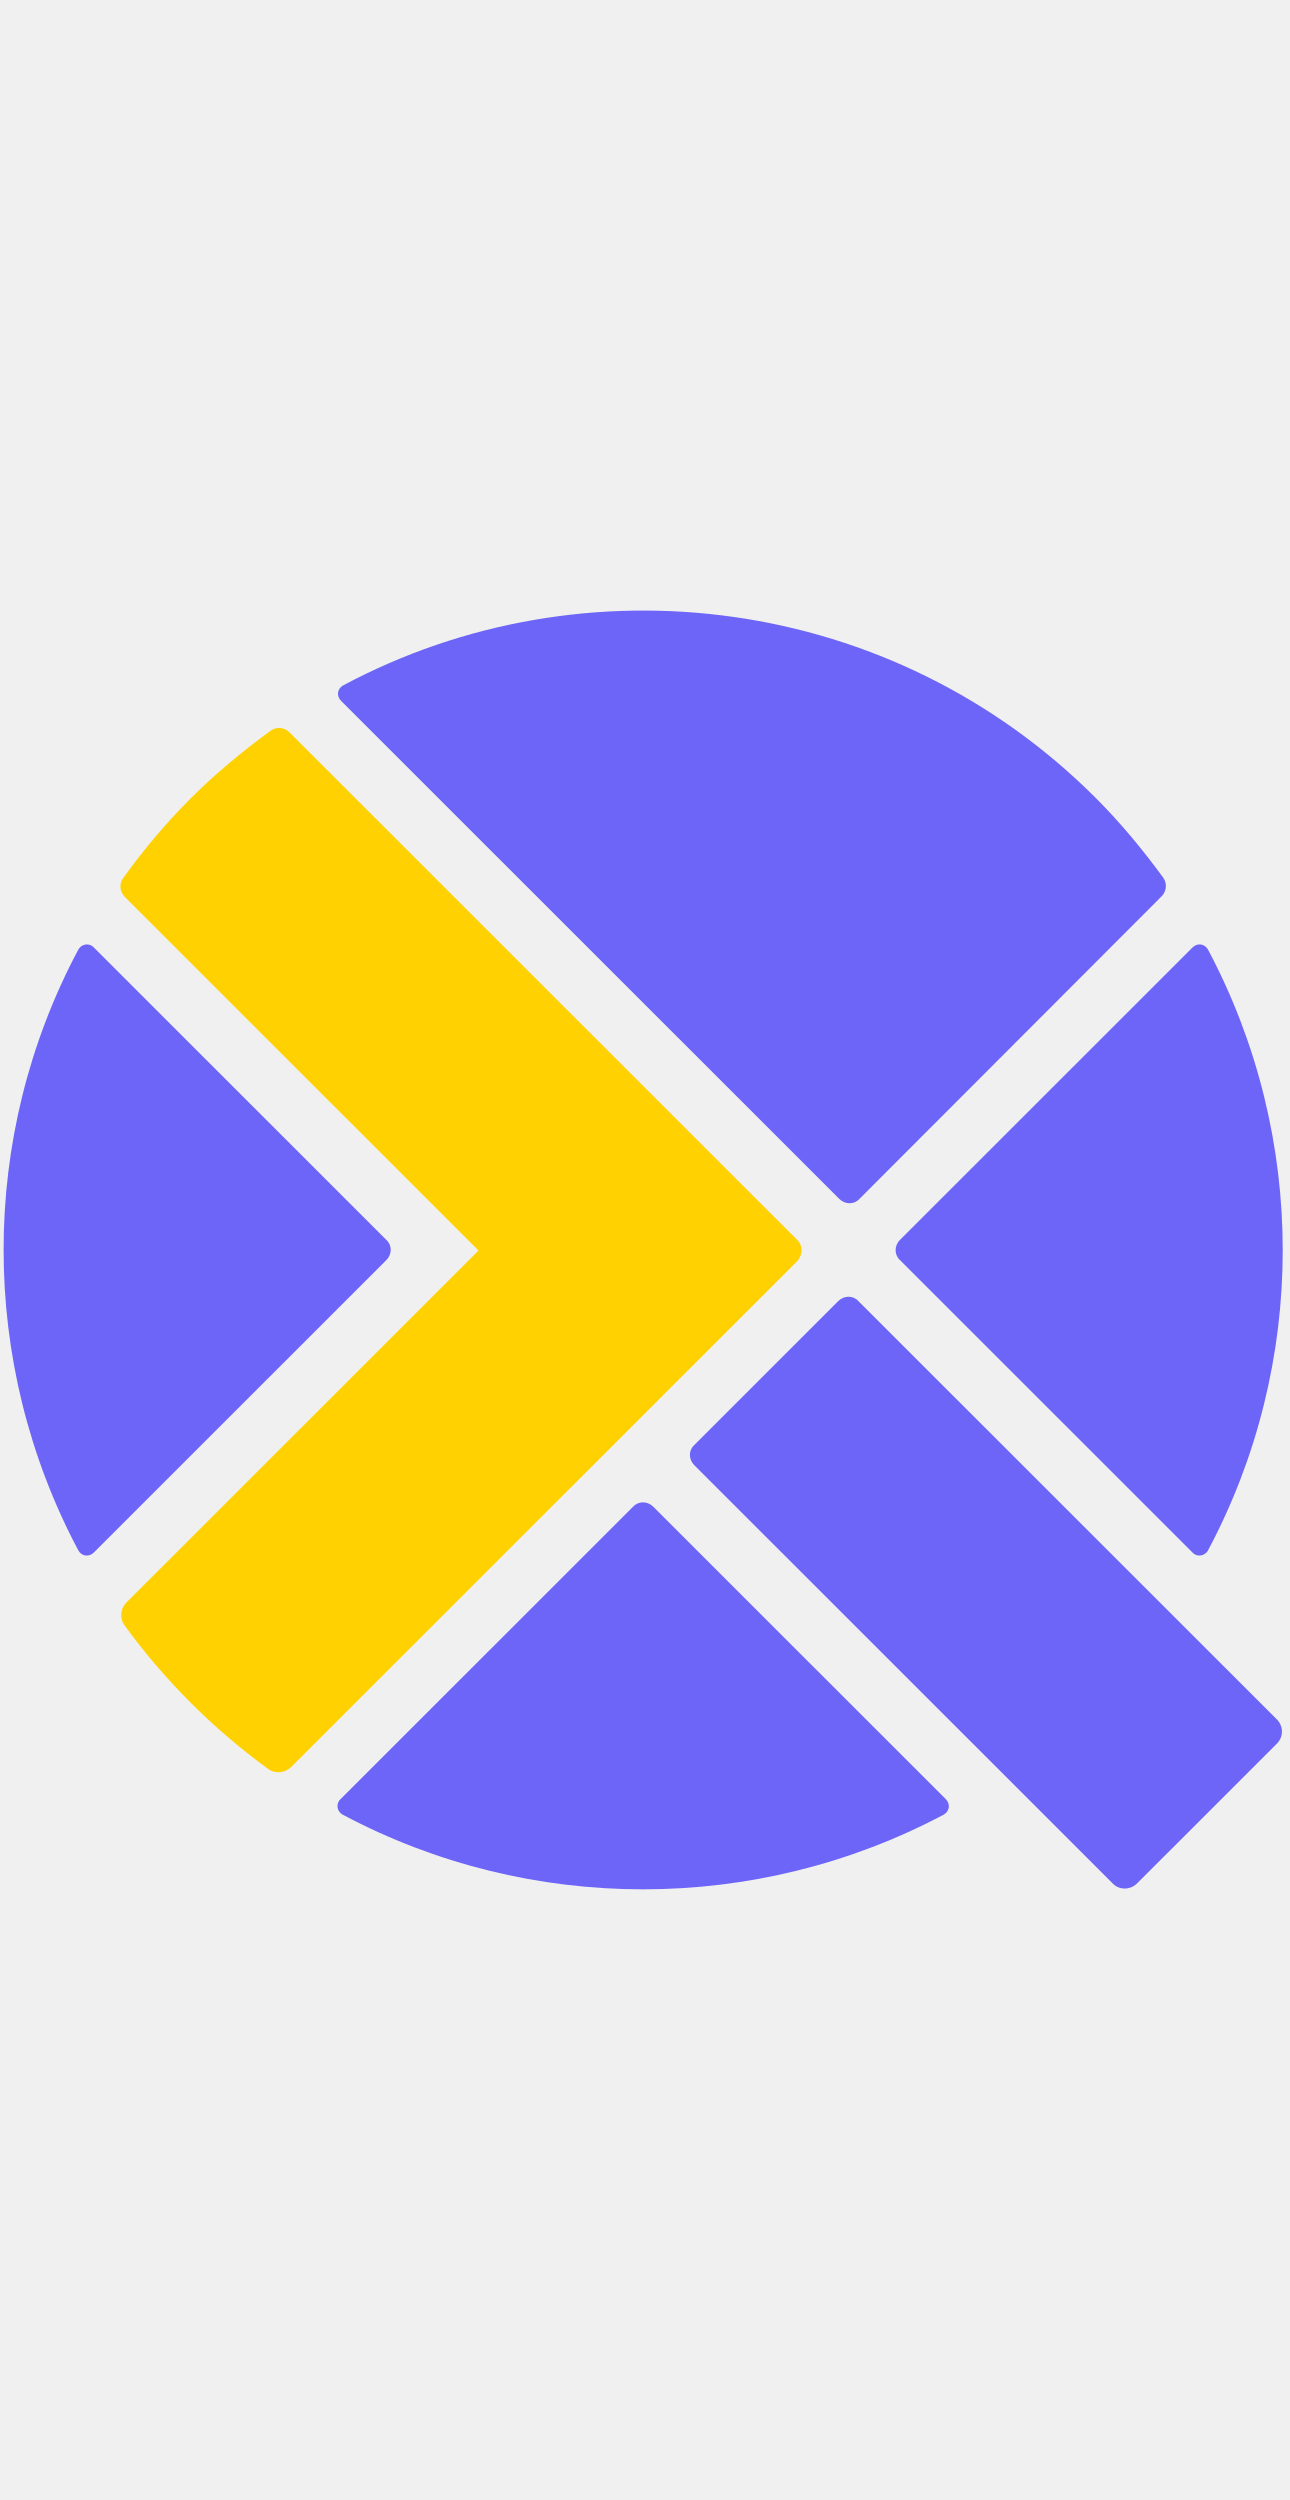
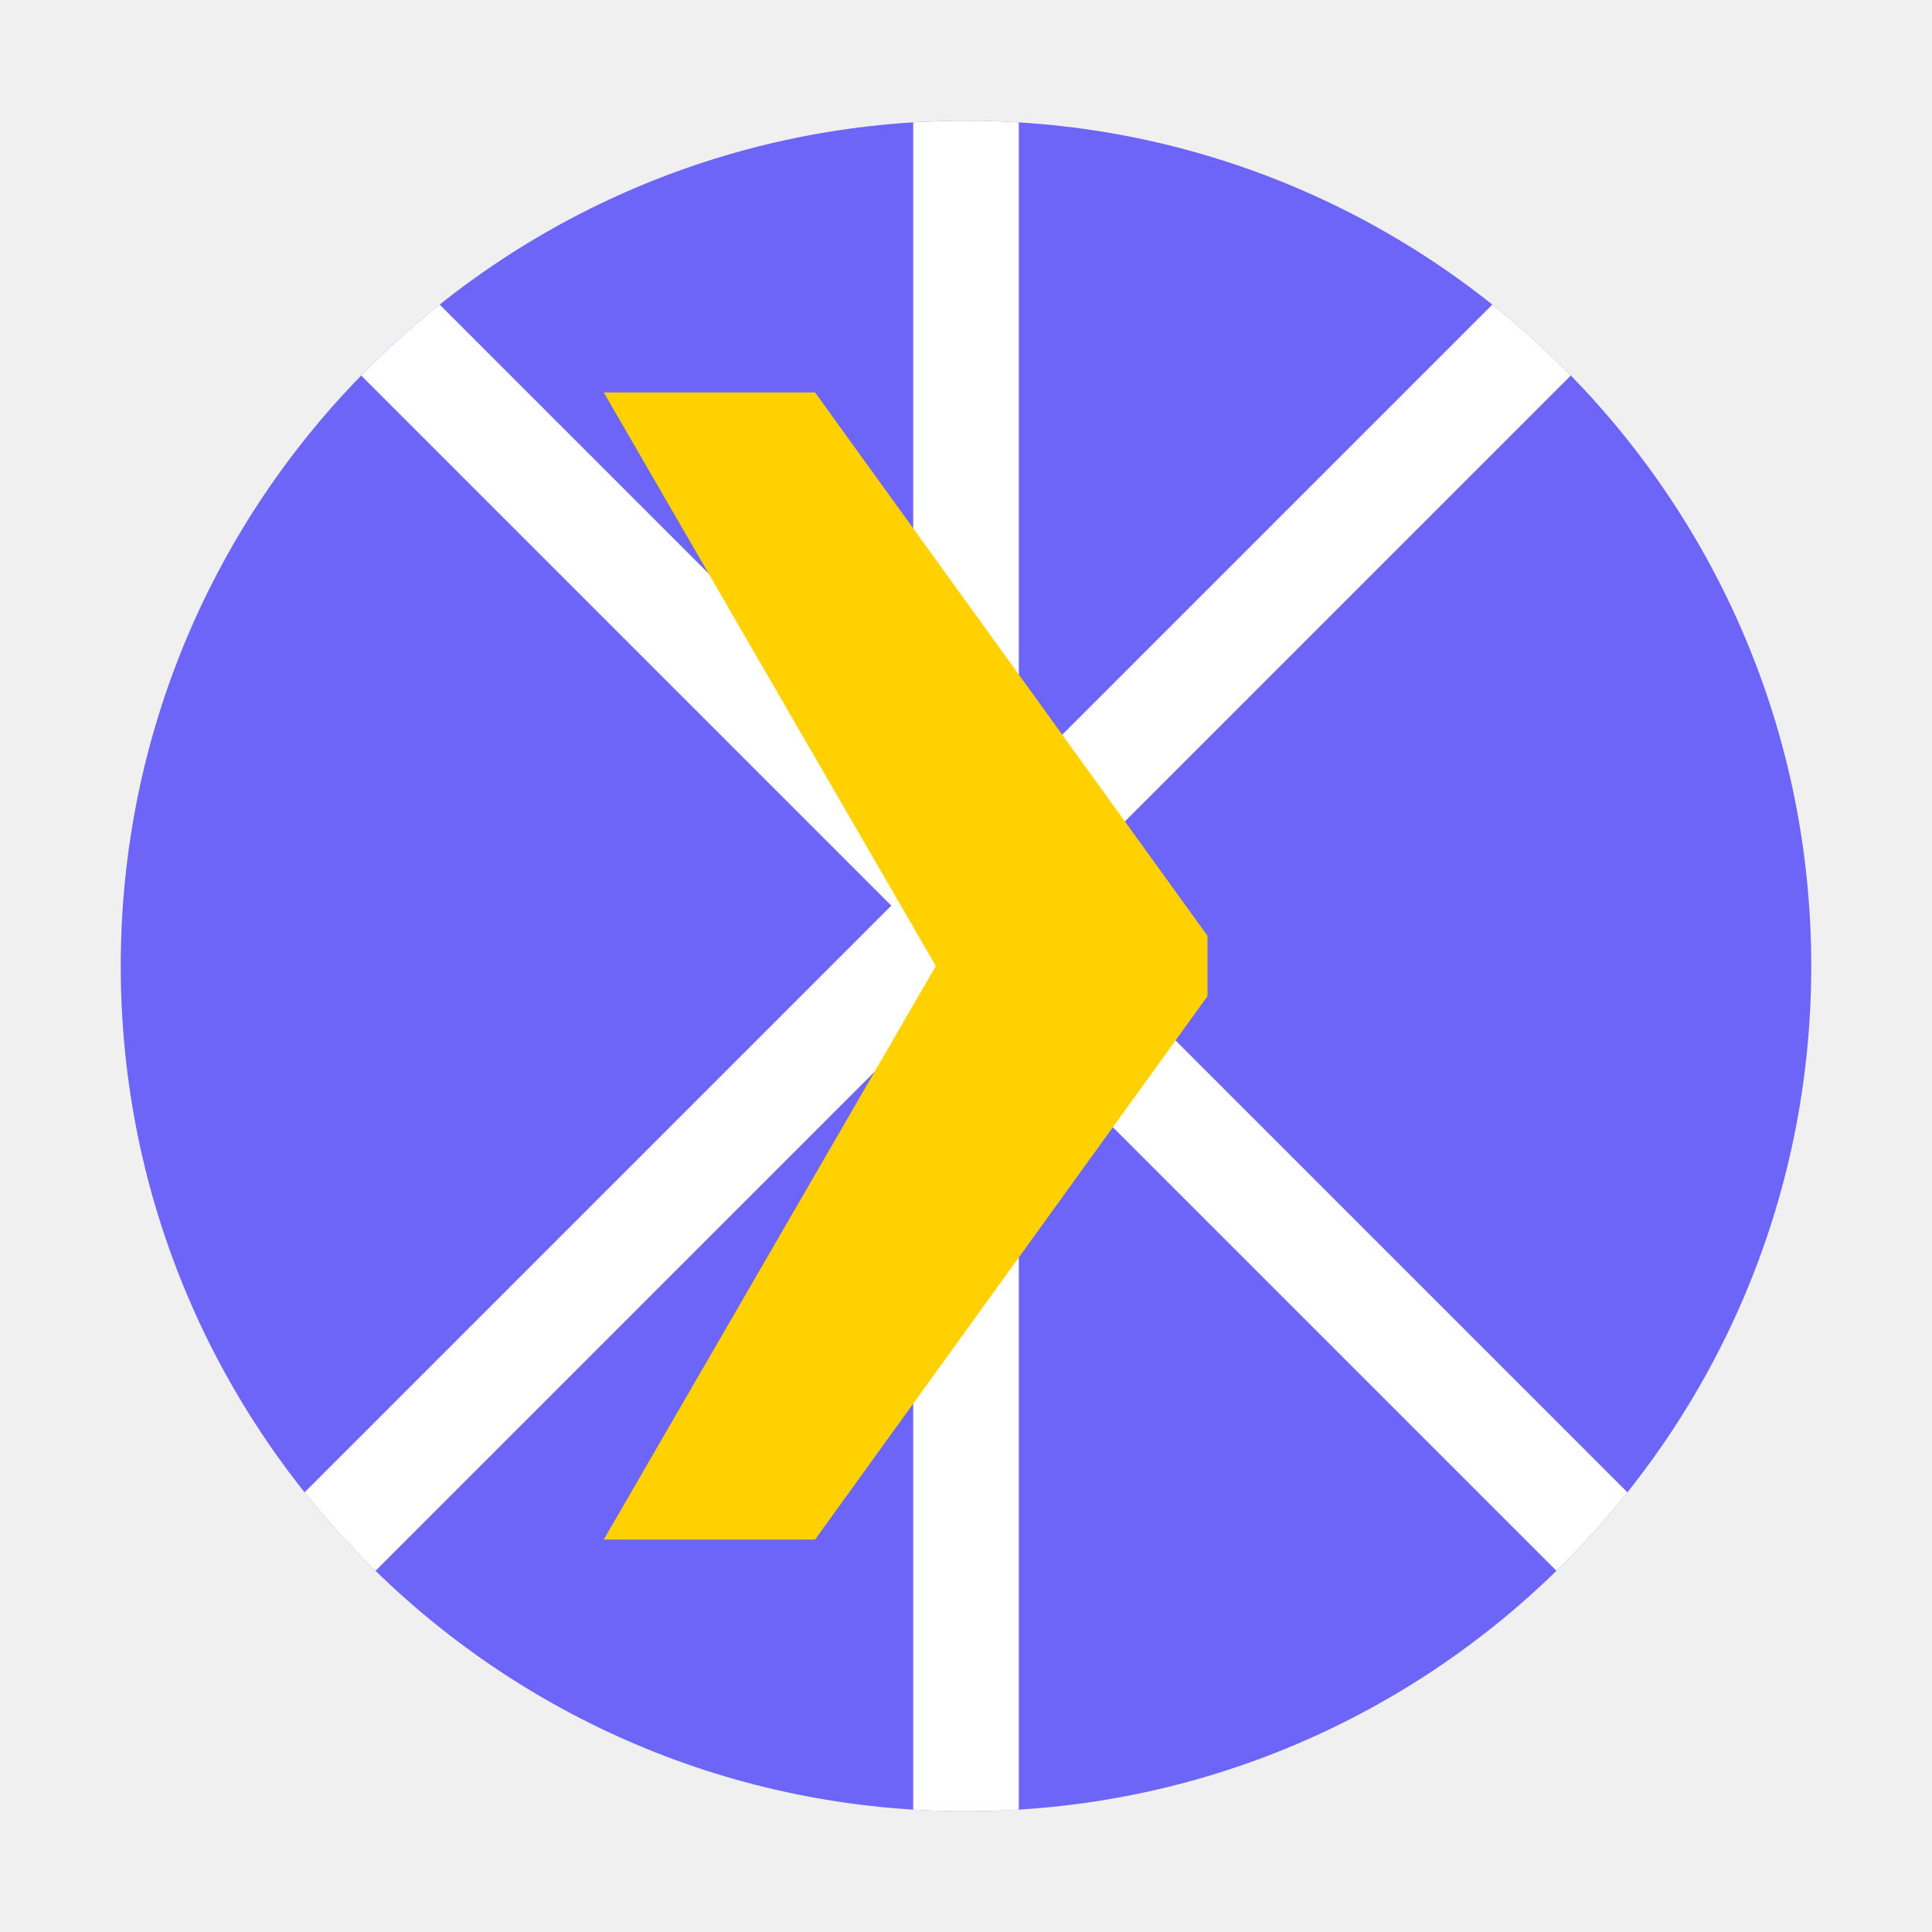
- <svg xmlns="http://www.w3.org/2000/svg" width="33" height="64" viewBox="0 0 128 128">
-   <g fill="none" fill-rule="evenodd">
-     <path fill="#6C65F7" d="M34.022 120.066c18.572 9.891 41.059 9.891 59.684 0 .582-.317.687-1.058.211-1.534L64.87 89.494c-.582-.582-1.481-.582-2.01 0l-29.05 29.038c-.476.423-.37 1.217.212 1.534zm85.928-26.235c9.894-18.565 9.894-41.044 0-59.662-.318-.582-1.059-.688-1.535-.212L89.367 62.995c-.582.582-.582 1.481 0 2.01l29.048 29.038c.423.476 1.217.37 1.535-.212zM7.778 34.169c-9.894 18.565-9.894 41.044 0 59.662.317.582 1.058.688 1.534.212l29.049-29.038c.582-.582.582-1.481 0-2.01L9.312 33.957c-.423-.476-1.217-.37-1.534.212zm107.568-5.289c.476-.477.582-1.27.159-1.852-2.01-2.75-4.233-5.448-6.72-7.934C88.573-1.11 58.044-4.866 34.075 7.934c-.582.317-.688 1.058-.212 1.534l49.472 49.454c.582.582 1.482.582 2.01 0l30.001-30.043z" />
-     <path fill="#FFD100" d="M79.155 62.995L28.731 12.588c-.476-.476-1.27-.581-1.852-.158-2.752 2.01-5.45 4.231-7.937 6.717a63.49 63.49 0 0 0-6.72 7.934c-.423.582-.317 1.322.16 1.851l35.132 35.12L12.54 99.016c-.582.582-.688 1.587-.159 2.274a63.71 63.71 0 0 0 6.561 7.67 63.72 63.72 0 0 0 7.672 6.558c.688.53 1.64.423 2.275-.158l35.98-35.967 2.699-2.698 9.1-9.097 2.487-2.486c.582-.635.582-1.587 0-2.116z" />
-     <path fill="#6C65F7" d="M126.775 113.031l-13.863 13.858c-.687.688-1.799.688-2.434 0L68.943 85.37c-.582-.582-.582-1.481 0-2.01L83.23 69.078c.582-.582 1.482-.582 2.01 0l41.536 41.52a1.692 1.692 0 0 1 0 2.433z" />
+ <svg xmlns="http://www.w3.org/2000/svg" width="128" height="128" viewBox="0 0 128 128">
+   <defs>
+     <clipPath id="c">
+       <circle cx="64" cy="64" r="56" />
+     </clipPath>
+   </defs>
+   <g clip-path="url(#c)">
+     <circle cx="64" cy="64" r="56" fill="#6C65F7" />
+     <g stroke="#FFFFFF" stroke-width="7" stroke-linecap="butt" fill="none">
+       <line x1="64" y1="4" x2="64" y2="64" />
+       <line x1="64" y1="64" x2="64" y2="124" />
+       <line x1="18" y1="14" x2="110" y2="106" />
+       <line x1="110" y1="14" x2="18" y2="106" />
+     </g>
+     <path fill="#FFD100" d="M40 26 L54 26 L80 62 L80 66 L54 102 L40 102 L62 64 Z" />
  </g>
</svg>
